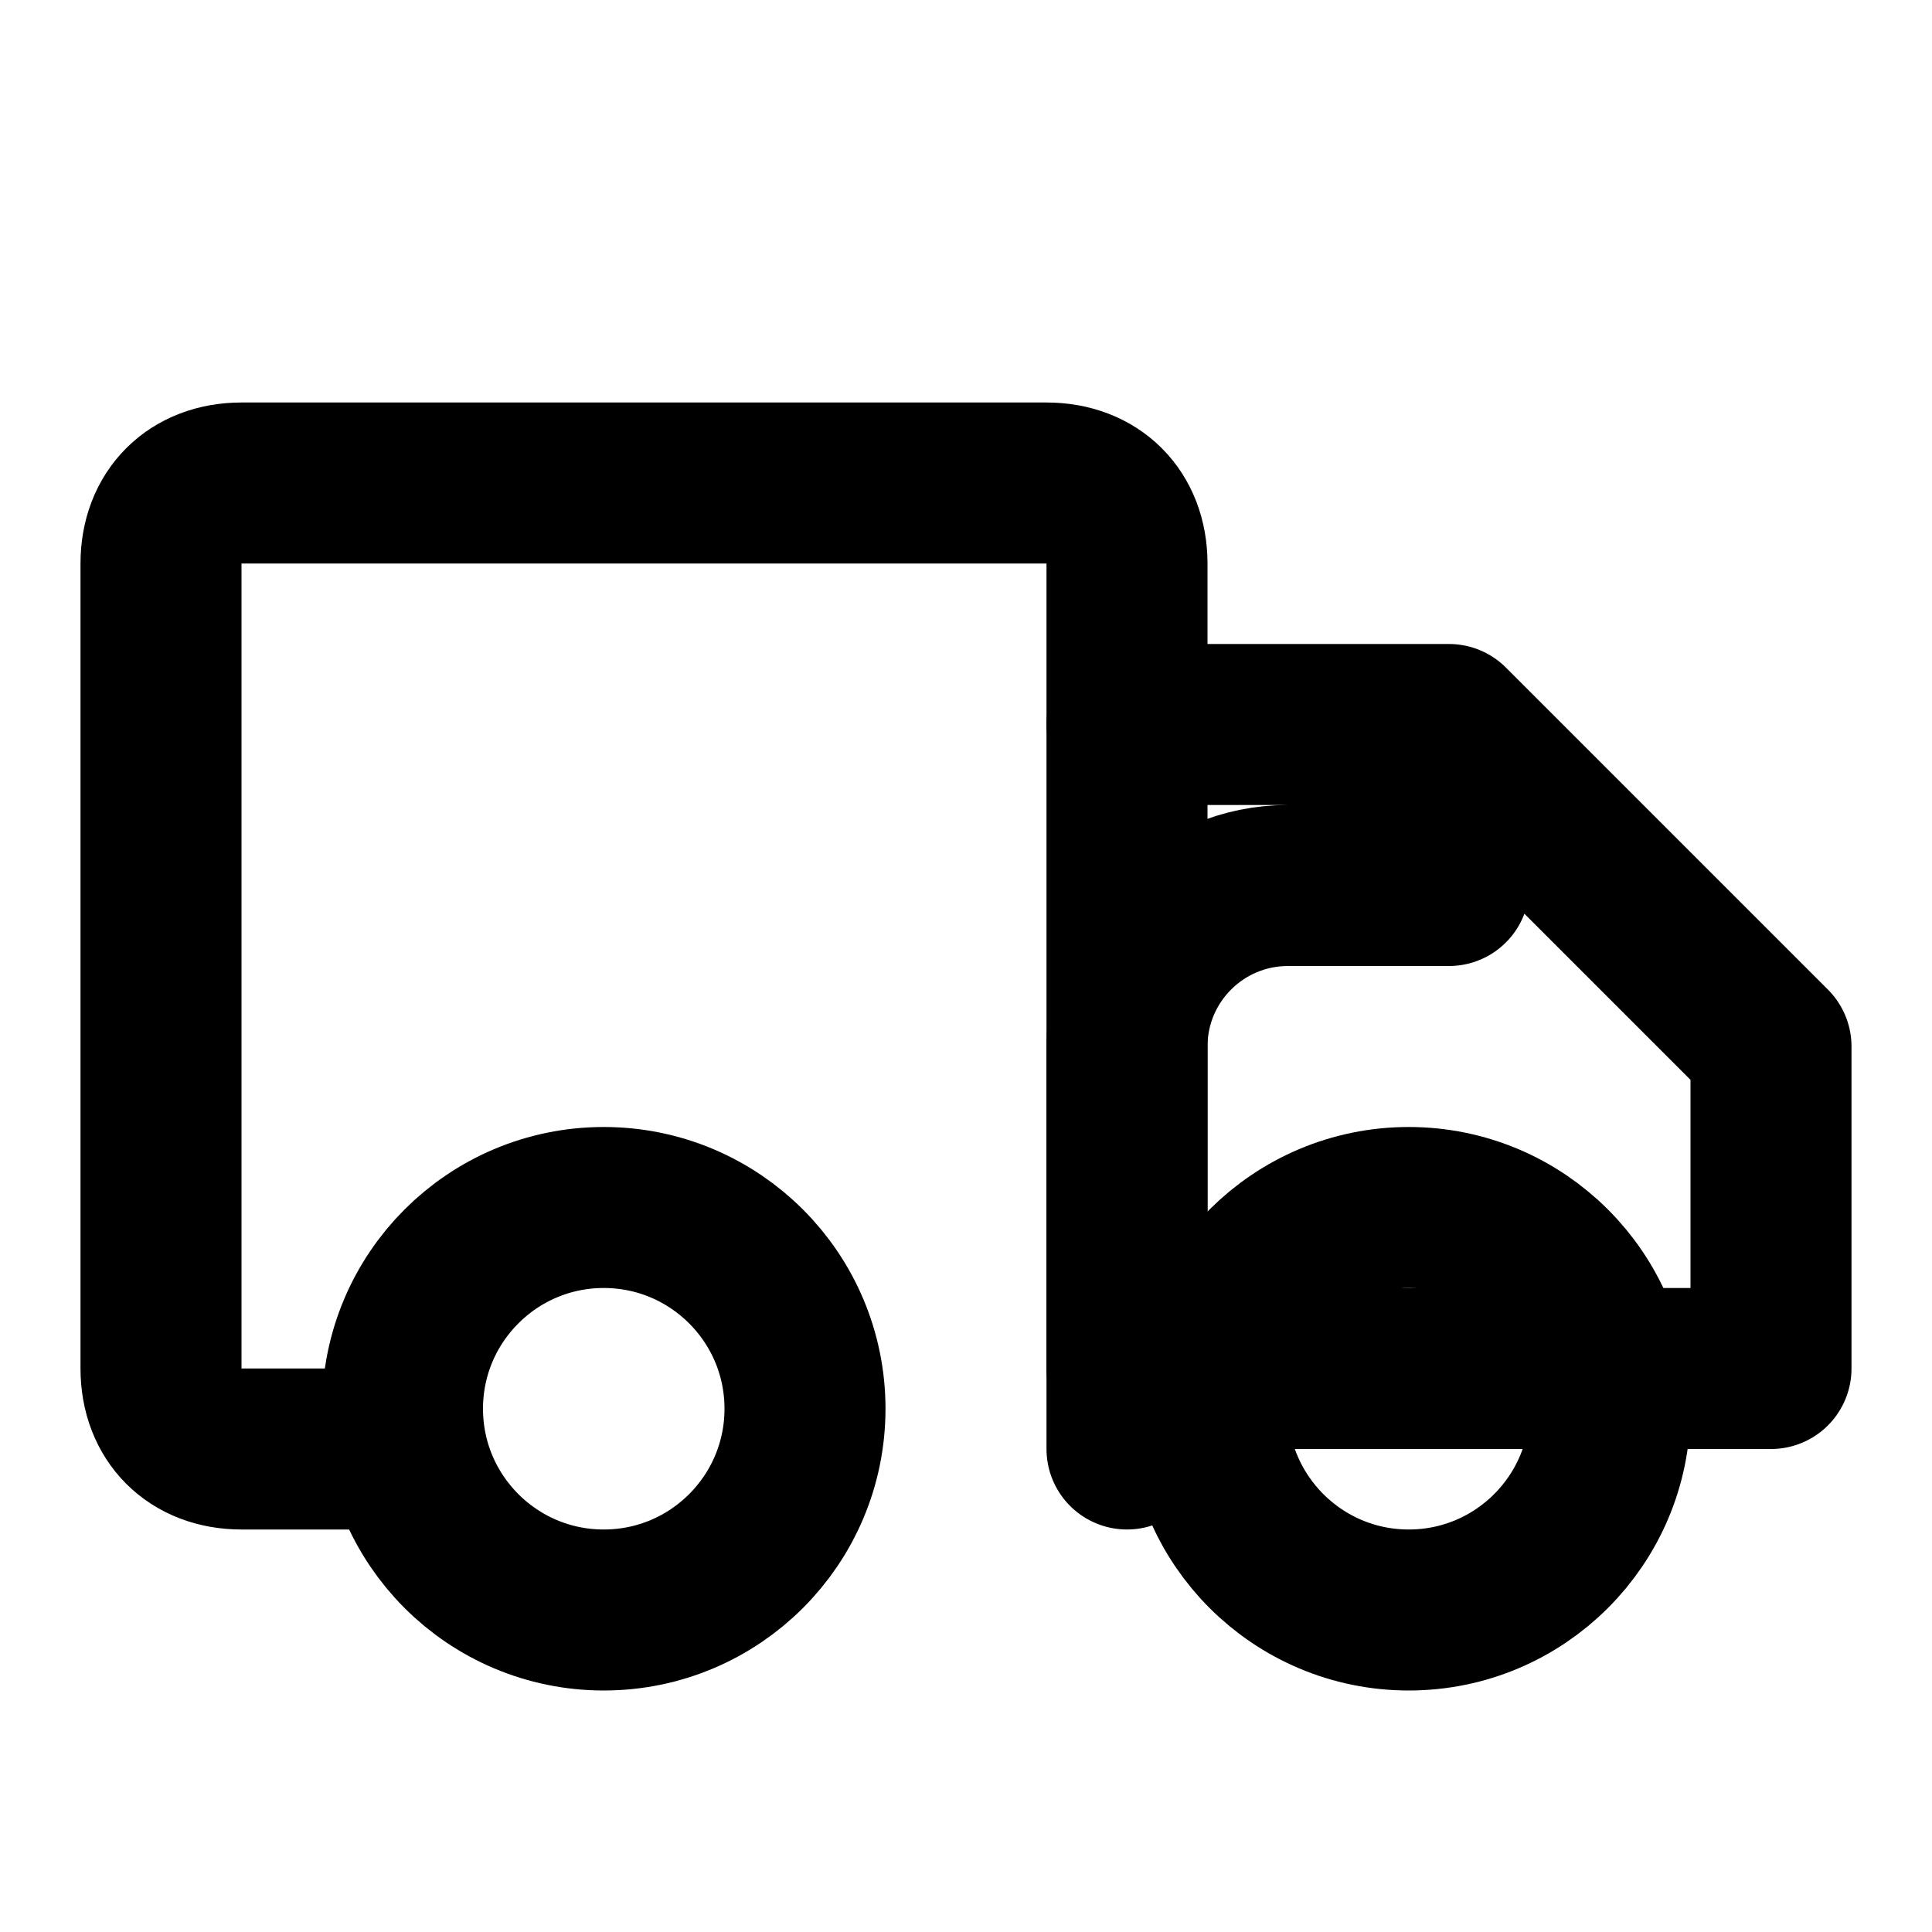
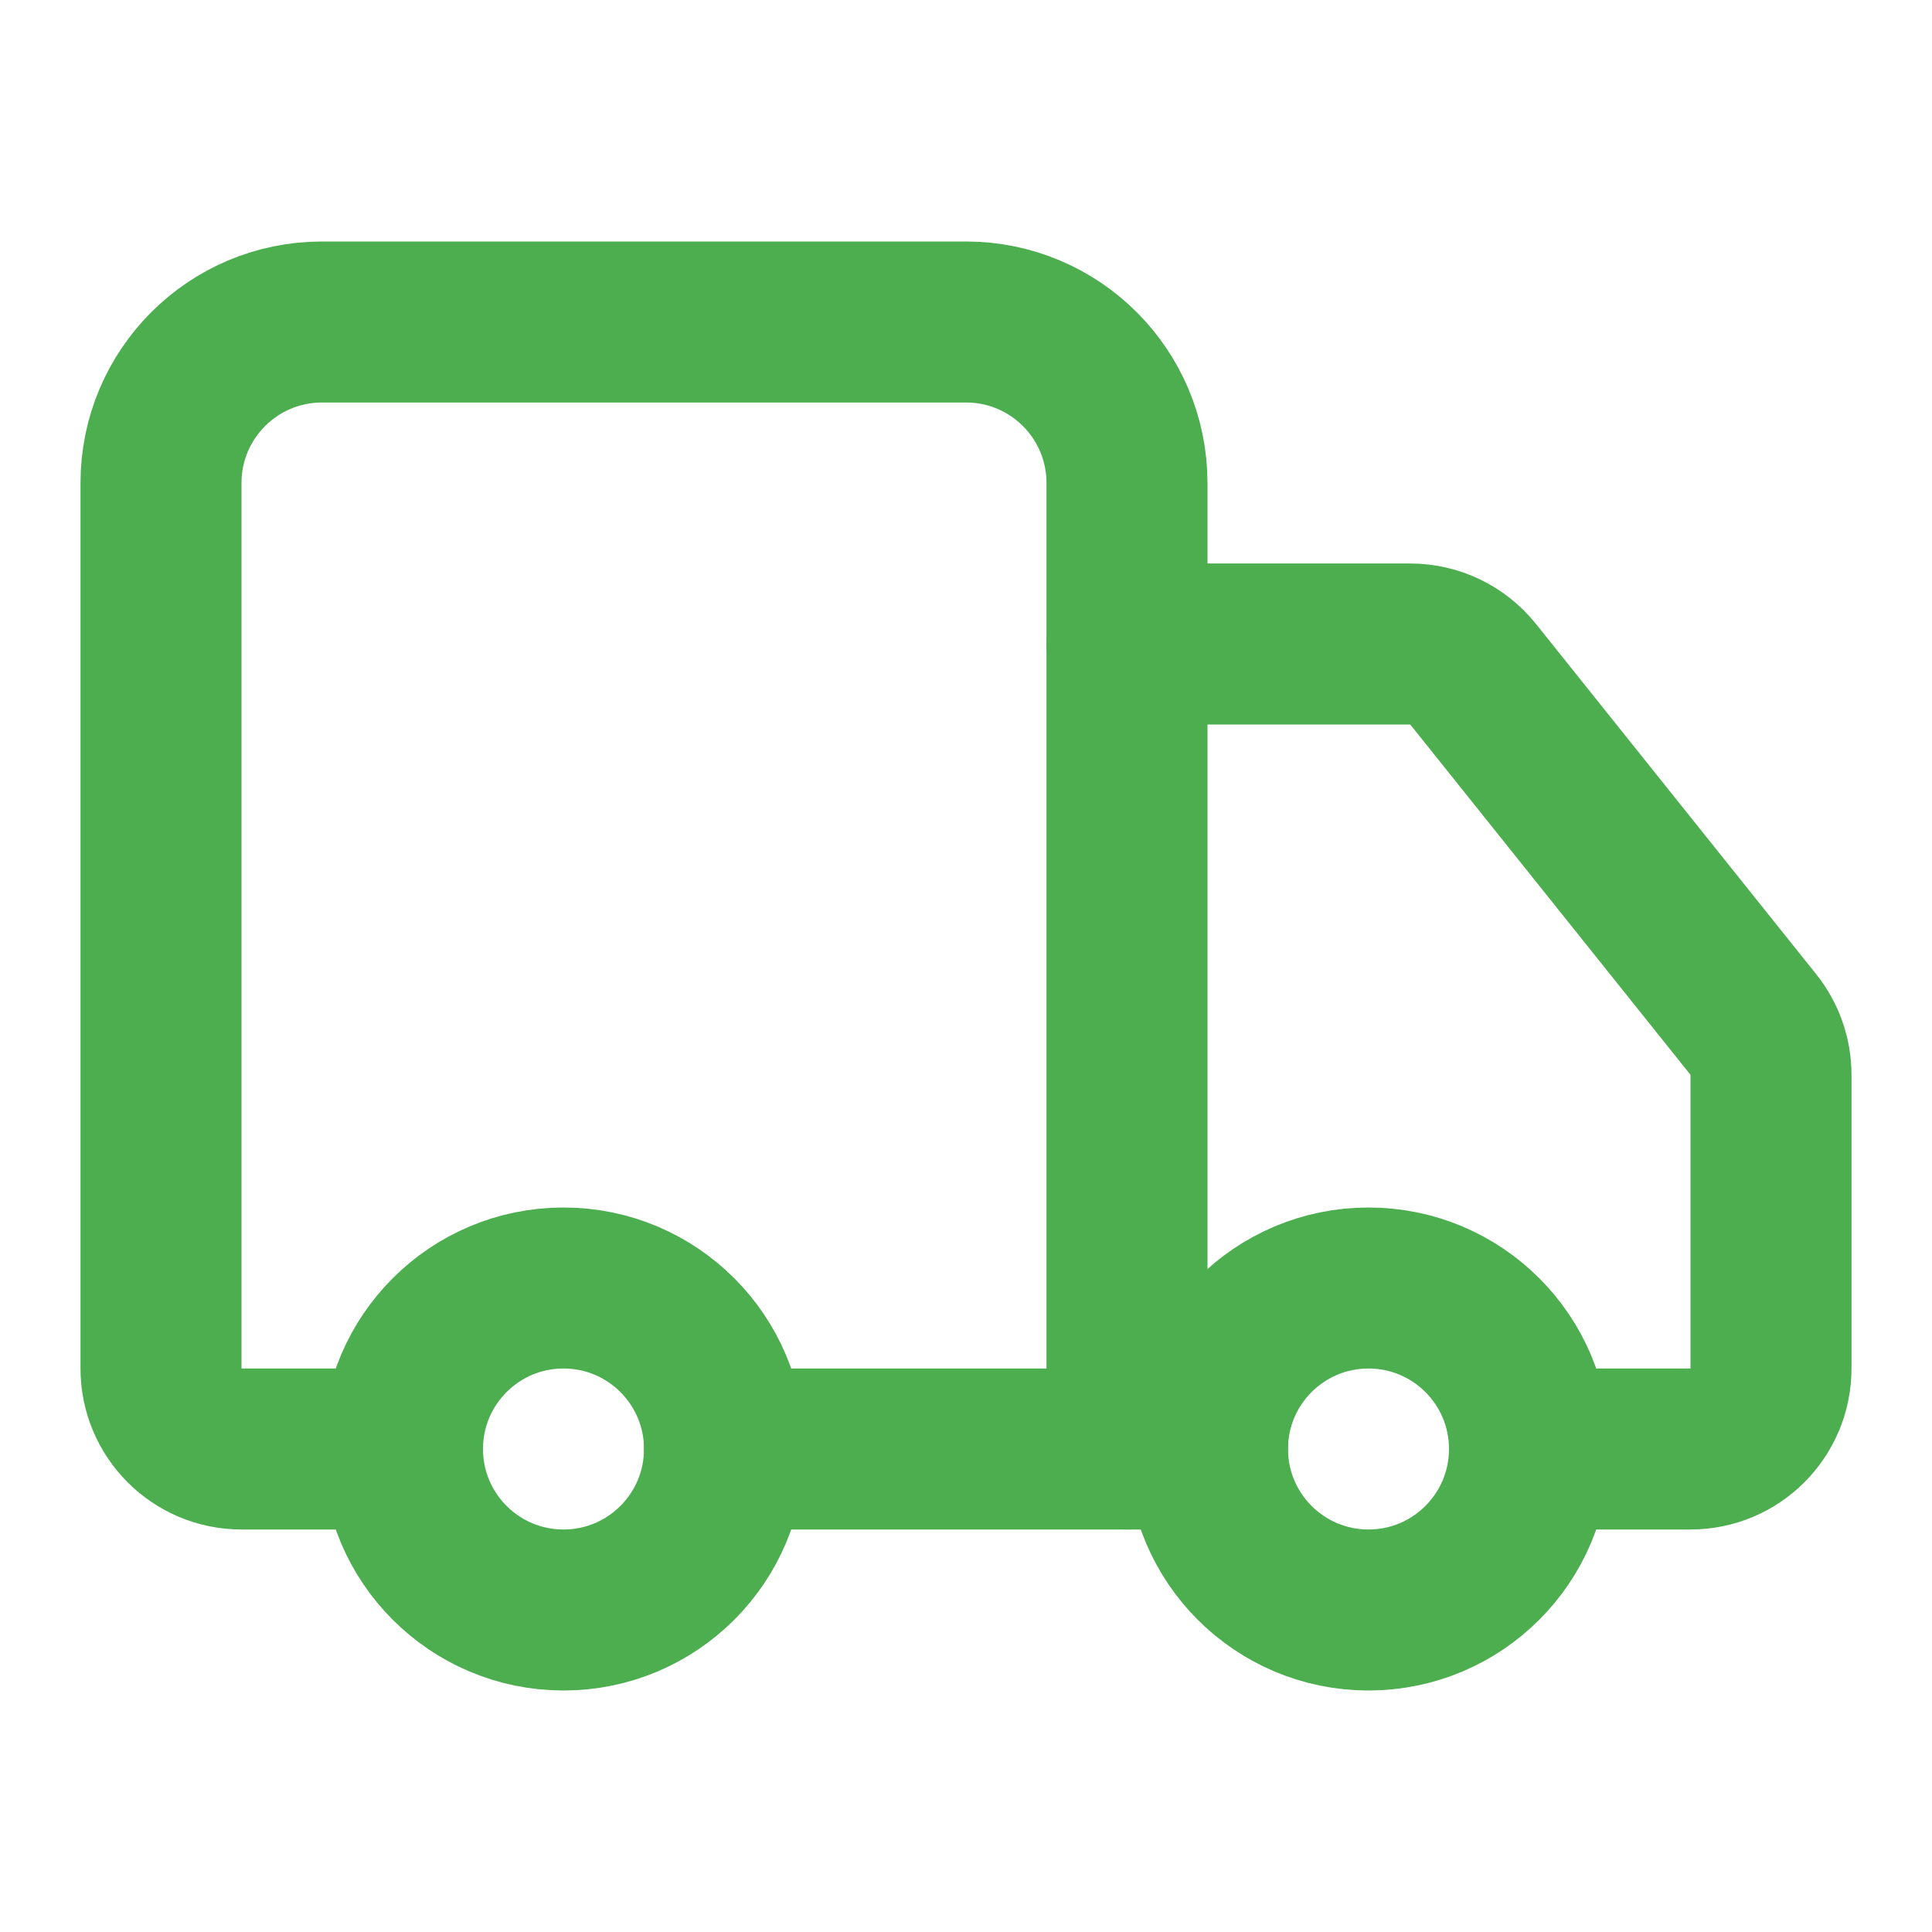
- <svg xmlns="http://www.w3.org/2000/svg" viewBox="0 0 24 24" fill="none" stroke="black" stroke-width="2" stroke-linecap="round" stroke-linejoin="round">
-   <path d="M5 18H3c-.6 0-1-.4-1-1V7c0-.6.4-1 1-1h10c.6 0 1 .4 1 1v11" />
-   <path d="M14 9h4l4 4v4h-8v-4a2 2 0 0 1 2-2h2" />
-   <circle cx="7.5" cy="17.5" r="2.5" />
-   <circle cx="17.5" cy="17.5" r="2.5" />
+ <svg xmlns="http://www.w3.org/2000/svg" viewBox="0 0 24 24" fill="none" stroke="hsl(122 39% 49%)" stroke-width="2" stroke-linecap="round" stroke-linejoin="round">
+   <path d="M14 18V6a2 2 0 0 0-2-2H4a2 2 0 0 0-2 2v11a1 1 0 0 0 1 1h2" />
+   <path d="M15 18H9" />
+   <path d="M19 18h2a1 1 0 0 0 1-1v-3.65a1 1 0 0 0-.22-.624l-3.48-4.35A1 1 0 0 0 17.52 8H14" />
+   <circle cx="17" cy="18" r="2" />
+   <circle cx="7" cy="18" r="2" />
</svg>
